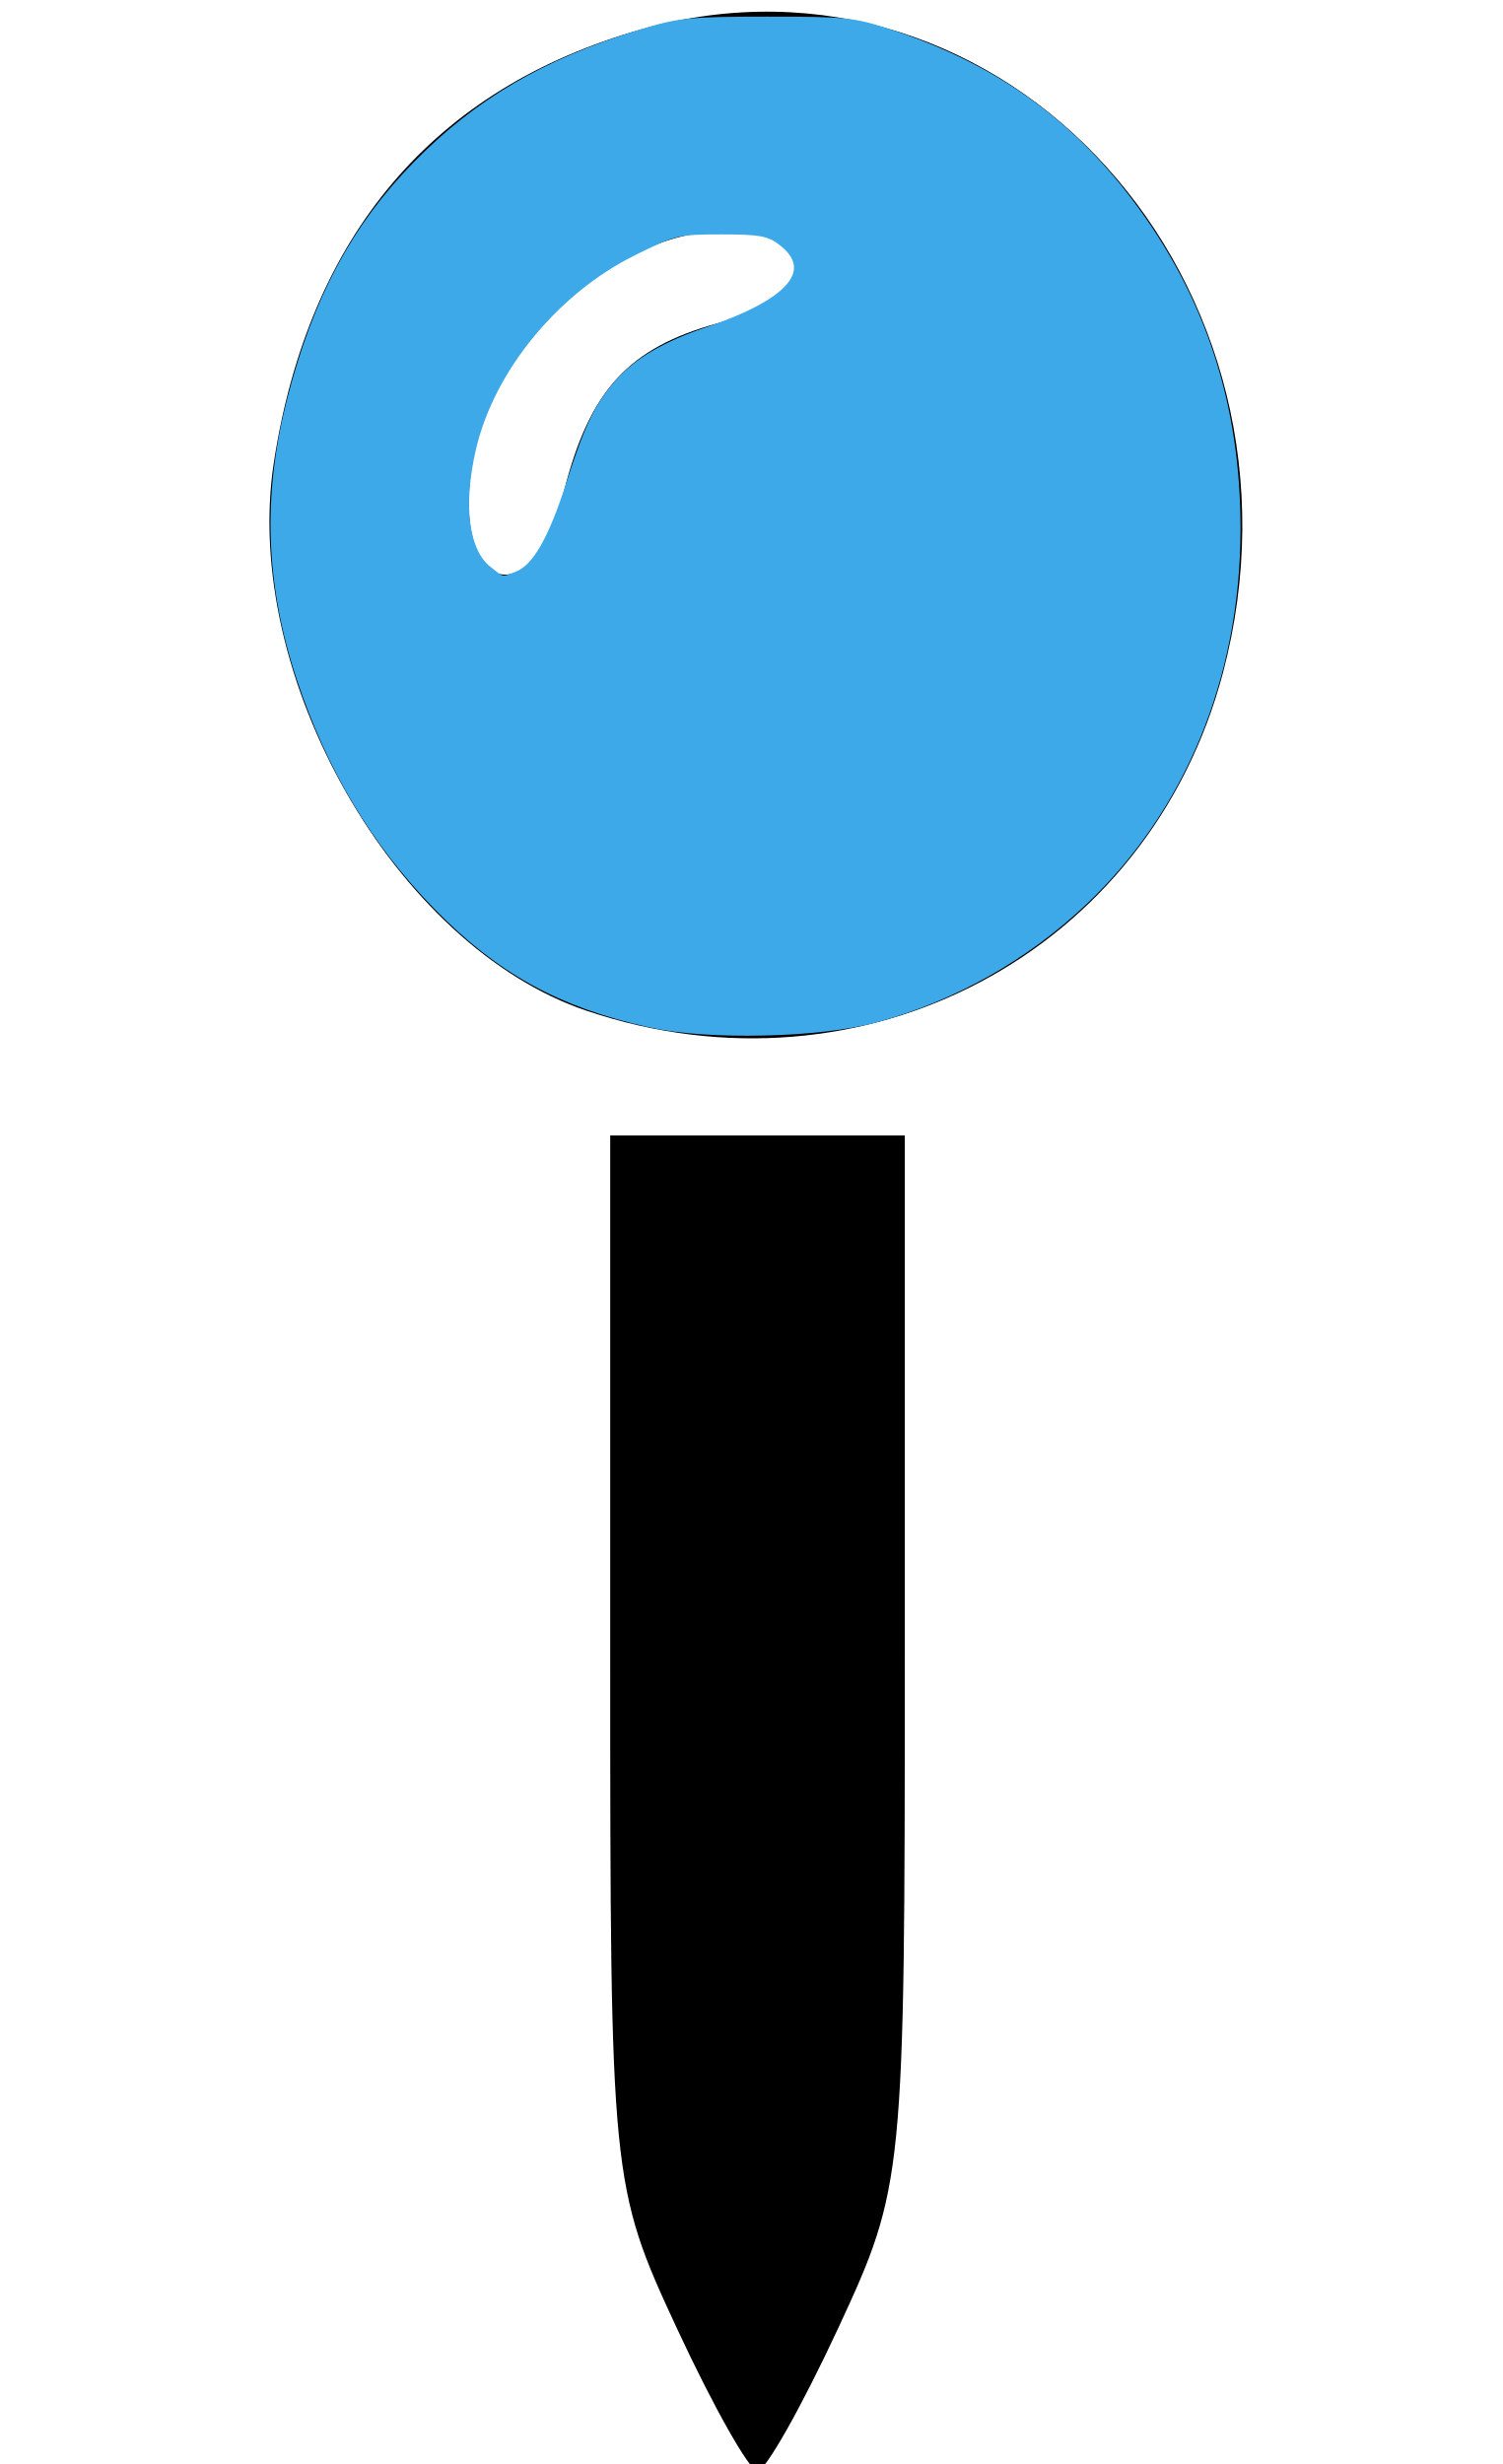
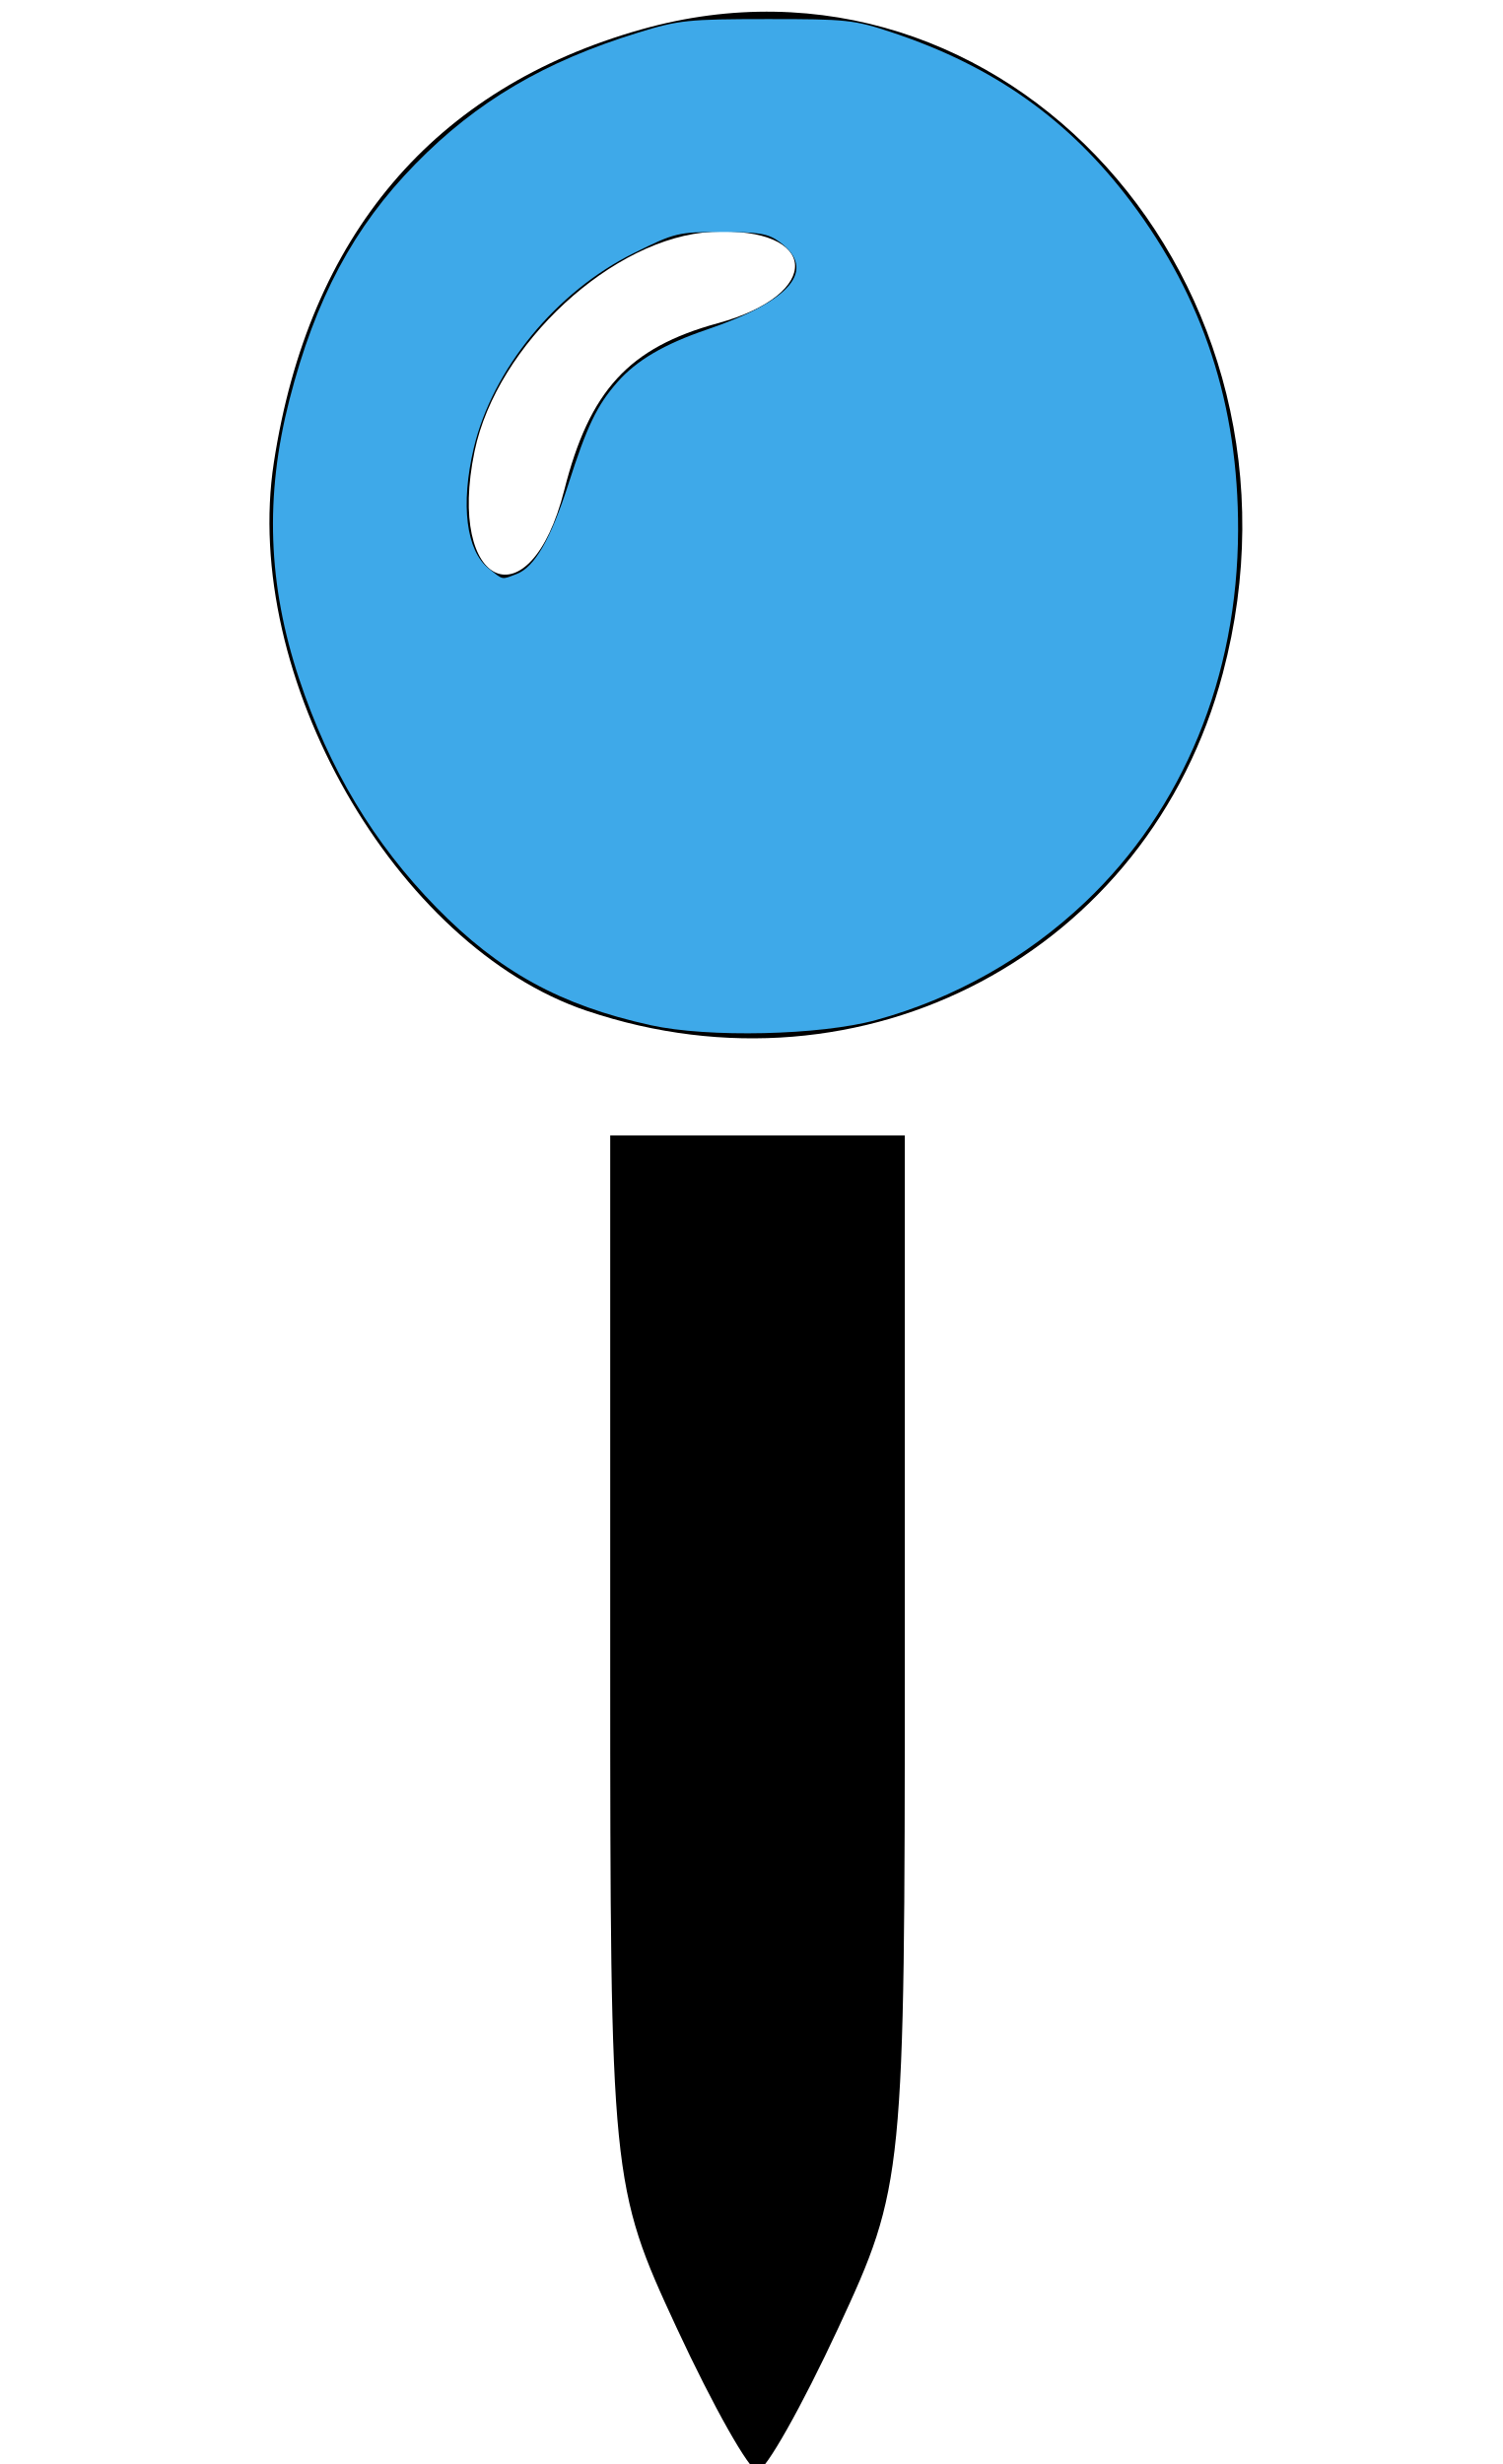
<svg xmlns="http://www.w3.org/2000/svg" width="25mm" height="41mm" viewBox="0 0 25 41" version="1.1" id="svg8">
  <defs id="defs2" />
  <g id="layer1" transform="translate(0,-256)">
-     <path style="fill:#000000;stroke-width:0.42" d="m 11.26,294.735 c -1.092,-2.352 -1.106,-2.496 -1.106,-11.112 v -8.729 h 2.451 2.451 v 8.729 c 0,8.616 -0.014,8.76 -1.106,11.112 -0.609,1.311 -1.214,2.383 -1.345,2.383 -0.131,0 -0.736,-1.072 -1.345,-2.383 z M 9.765,272.82 c -3.187,-1.073 -5.754,-5.571 -5.208,-9.125 0.581,-3.78 2.66,-6.23 6.116,-7.206 6.026,-1.702 11.391,4.239 9.675,10.714 -1.232,4.648 -5.978,7.168 -10.582,5.617 z m -0.376,-8.663 c 0.421,-1.661 1.076,-2.374 2.553,-2.778 1.766,-0.483 1.697,-1.61 -0.092,-1.521 -1.643,0.082 -3.584,1.873 -3.953,3.65 -0.475,2.283 0.924,2.892 1.492,0.649 z" id="path3724" />
-     <path style="fill:#3EA9E9;stroke:#3EA9E9;stroke-width:0.305" d="M 40.913,64.472 C 35.24,63.22 31.395,61.107 27.447,57.073 23.511,53.052 20.692,48.357 18.811,42.692 16.842,36.764 16.648,31.194 18.2,25.151 c 1.632,-6.355 4.047,-10.877 7.924,-14.837 3.849,-3.933 8.122,-6.451 14.028,-8.267 2.548,-0.784 3.12,-0.844 8.079,-0.847 5.048,-0.003 5.476,0.043 7.928,0.859 6.341,2.11 11.083,5.478 14.96,10.622 4.56,6.051 6.767,12.812 6.746,20.66 -0.025,9.223 -3.444,17.539 -9.619,23.395 -3.705,3.513 -8.236,6.067 -13.154,7.415 -3.51,0.962 -10.557,1.122 -14.178,0.322 z M 32.495,36.097 c 1.126,-0.428 2.148,-2.205 3.252,-5.653 1.161,-3.627 1.796,-4.95 3.075,-6.406 1.206,-1.374 2.95,-2.399 5.635,-3.312 5.3,-1.802 6.93,-3.755 4.589,-5.497 -0.729,-0.542 -1.292,-0.64 -3.682,-0.64 -2.715,0 -2.921,0.05 -5.495,1.325 -4.895,2.425 -8.905,7.311 -10.075,12.275 -0.839,3.561 -0.475,6.453 0.955,7.578 0.926,0.729 0.775,0.7 1.746,0.331 z" id="path12" transform="matrix(0.2645833,0,0,0.2645833,0,256)" />
+     <path style="fill:#000000" d="m 11.26,294.735 c -1.092,-2.352 -1.106,-2.496 -1.106,-11.112 v -8.729 h 2.451 2.451 v 8.729 c 0,8.616 -0.014,8.76 -1.106,11.112 -0.609,1.311 -1.214,2.383 -1.345,2.383 -0.131,0 -0.736,-1.072 -1.345,-2.383 z M 9.765,272.82 c -3.187,-1.073 -5.754,-5.571 -5.208,-9.125 0.581,-3.78 2.66,-6.23 6.116,-7.206 6.026,-1.702 11.391,4.239 9.675,10.714 -1.232,4.648 -5.978,7.168 -10.582,5.617 z m -0.376,-8.663 c 0.421,-1.661 1.076,-2.374 2.553,-2.778 1.766,-0.483 1.697,-1.61 -0.092,-1.521 -1.643,0.082 -3.584,1.873 -3.953,3.65 -0.475,2.283 0.924,2.892 1.492,0.649 z" id="path3724" />
+     <path style="fill:#3EA9E9" d="M 40.913,64.472 C 35.24,63.22 31.395,61.107 27.447,57.073 23.511,53.052 20.692,48.357 18.811,42.692 16.842,36.764 16.648,31.194 18.2,25.151 c 1.632,-6.355 4.047,-10.877 7.924,-14.837 3.849,-3.933 8.122,-6.451 14.028,-8.267 2.548,-0.784 3.12,-0.844 8.079,-0.847 5.048,-0.003 5.476,0.043 7.928,0.859 6.341,2.11 11.083,5.478 14.96,10.622 4.56,6.051 6.767,12.812 6.746,20.66 -0.025,9.223 -3.444,17.539 -9.619,23.395 -3.705,3.513 -8.236,6.067 -13.154,7.415 -3.51,0.962 -10.557,1.122 -14.178,0.322 z M 32.495,36.097 c 1.126,-0.428 2.148,-2.205 3.252,-5.653 1.161,-3.627 1.796,-4.95 3.075,-6.406 1.206,-1.374 2.95,-2.399 5.635,-3.312 5.3,-1.802 6.93,-3.755 4.589,-5.497 -0.729,-0.542 -1.292,-0.64 -3.682,-0.64 -2.715,0 -2.921,0.05 -5.495,1.325 -4.895,2.425 -8.905,7.311 -10.075,12.275 -0.839,3.561 -0.475,6.453 0.955,7.578 0.926,0.729 0.775,0.7 1.746,0.331 z" id="path12" transform="matrix(0.2645833,0,0,0.2645833,0,256)" />
  </g>
</svg>
